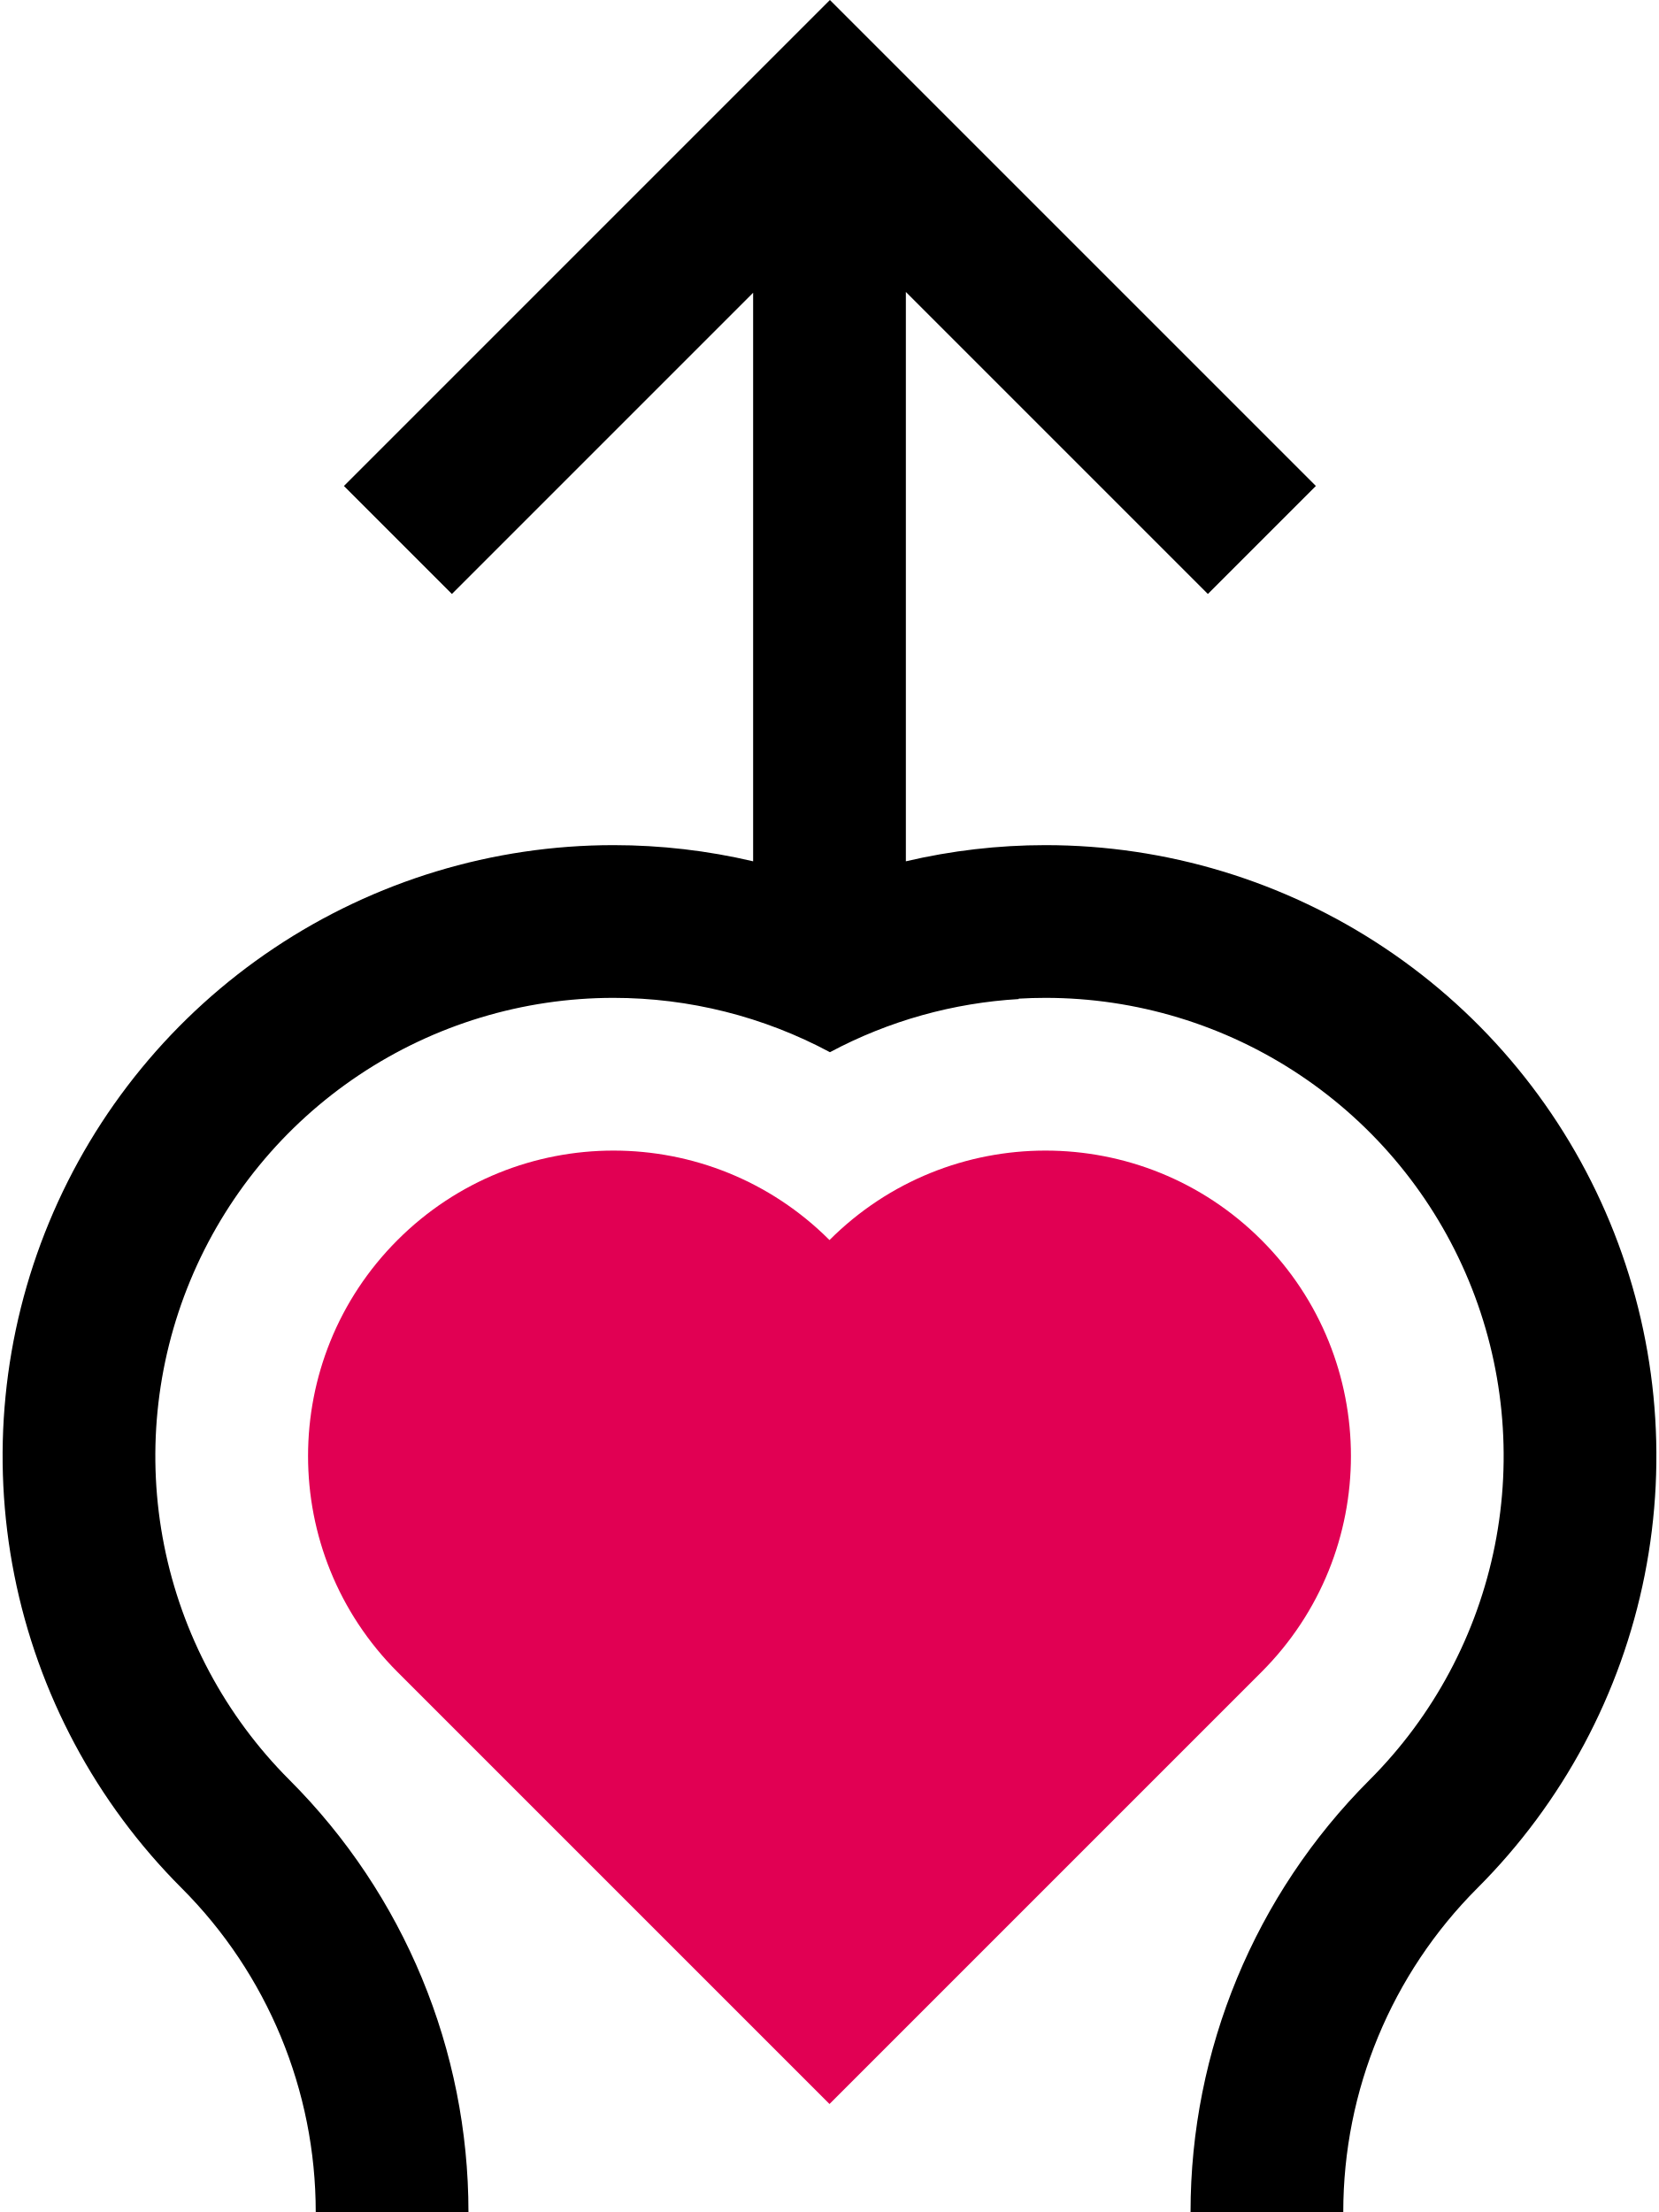
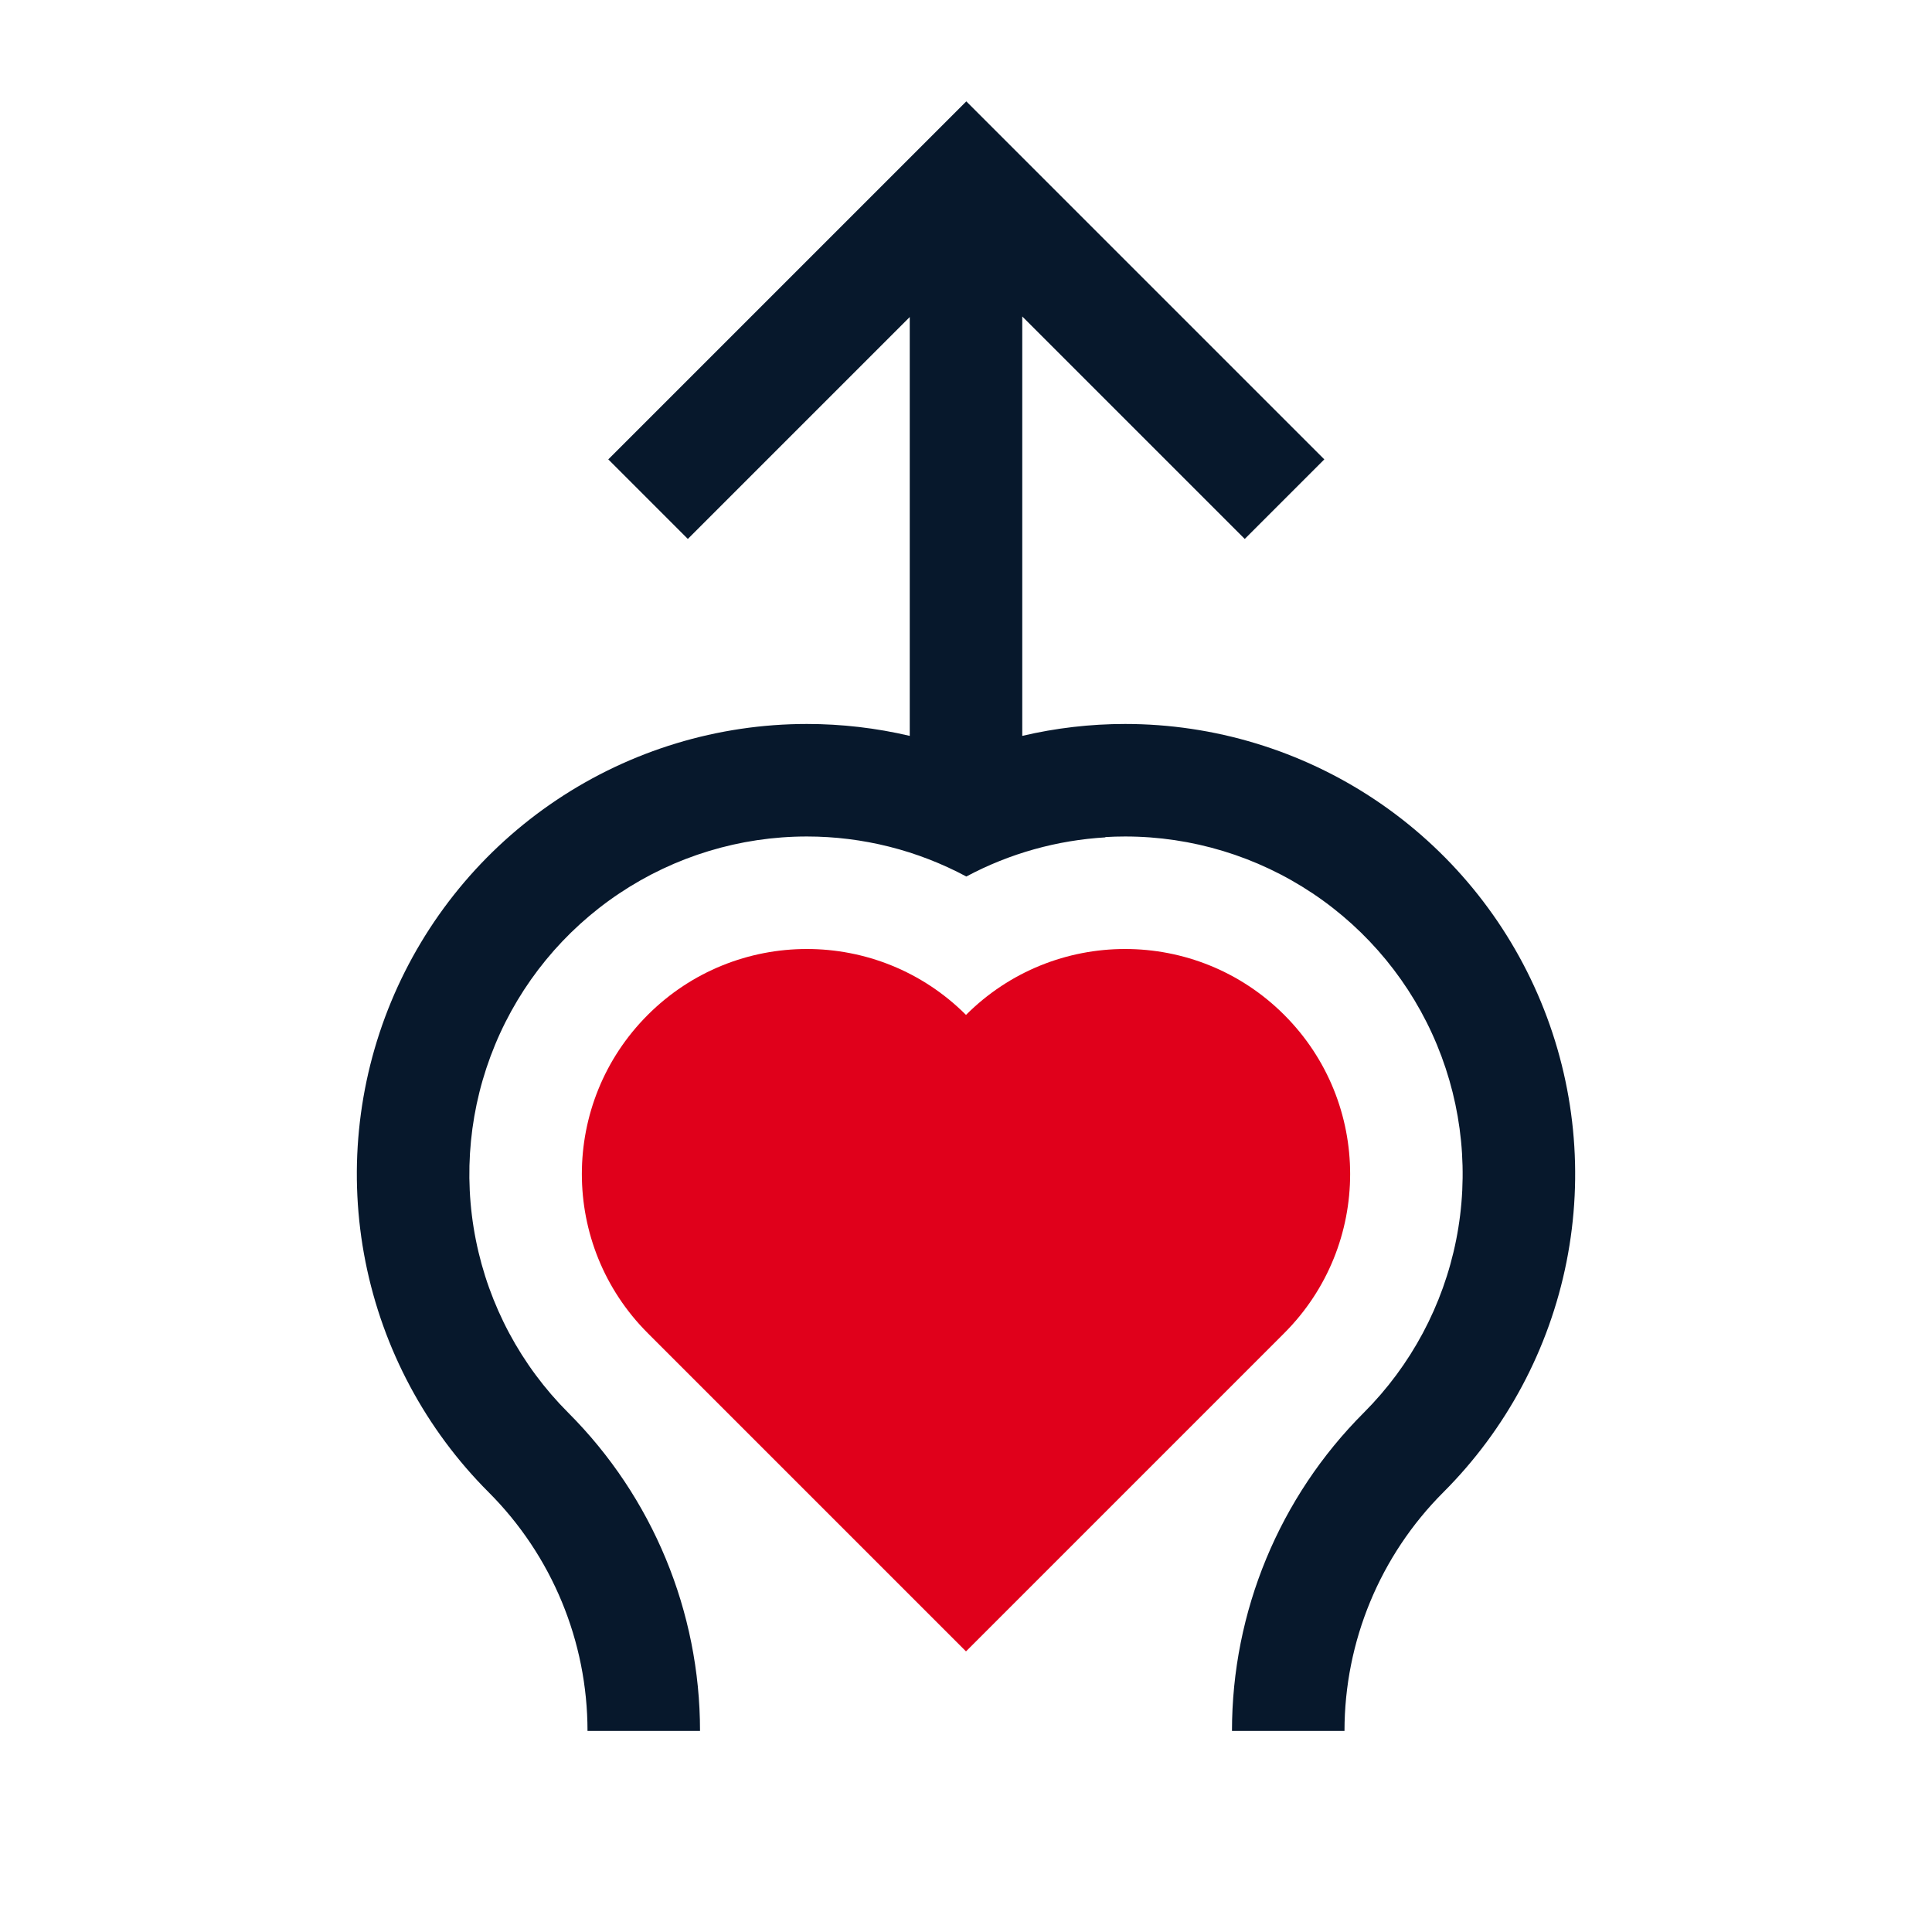
- <svg xmlns="http://www.w3.org/2000/svg" width="384" height="512" viewBox="0 0 384 512" fill="none">
-   <path fill-rule="evenodd" clip-rule="evenodd" d="M92.012 387.016C92.012 387.016 92.012 387.016 92.012 387.016C64.401 359.405 64.401 314.64 92.012 287.029C119.623 259.418 164.389 259.418 191.999 287.029C219.61 259.418 264.376 259.418 291.987 287.029C319.597 314.64 319.597 359.405 291.987 387.016L291.987 387.016L192 487.003L92.026 387.03C92.022 387.025 92.017 387.021 92.012 387.016Z" fill="#E10053" />
-   <path fill-rule="evenodd" clip-rule="evenodd" d="M304.578 112.485L217.089 24.997L192.092 0L192.092 0L167.096 24.997L79.607 112.486L104.603 137.483L174.325 67.761L174.325 199.362C163.786 196.887 152.944 195.619 142.006 195.619C114.039 195.619 86.701 203.912 63.447 219.45C40.193 234.987 22.069 257.071 11.367 282.91C0.664 308.748 -2.136 337.179 3.32 364.609C8.776 392.038 22.244 417.234 42.019 437.009C61.908 456.898 73.081 483.873 73.081 512H108.432C108.432 474.497 93.534 438.531 67.016 412.012C52.184 397.181 42.084 378.284 37.992 357.712C33.9 337.14 36 315.816 44.027 296.438C52.053 277.059 65.647 260.496 83.087 248.843C100.527 237.19 121.031 230.97 142.006 230.97C159.539 230.97 176.742 235.315 192.102 243.547C205.788 236.23 220.741 232.129 235.846 231.244L235.745 231.154C237.821 231.032 239.905 230.97 241.994 230.97C262.969 230.97 283.473 237.19 300.913 248.843C318.353 260.496 331.946 277.059 339.973 296.438C348 315.817 350.1 337.14 346.008 357.712C341.916 378.285 331.816 397.181 316.984 412.013L316.984 412.013C290.466 438.531 275.568 474.498 275.568 512H310.919C310.919 483.873 322.092 456.898 341.981 437.01L341.981 437.01C361.756 417.234 375.224 392.039 380.68 364.609C386.136 337.179 383.336 308.748 372.633 282.91C361.931 257.072 343.807 234.988 320.553 219.45C297.299 203.912 269.961 195.619 241.994 195.619C231.056 195.619 220.214 196.888 209.675 199.362L209.675 67.577L279.581 137.482L304.578 112.485Z" fill="black" />
+ <svg xmlns="http://www.w3.org/2000/svg" width="512" height="512" viewBox="0 0 512 512" fill="none">
+   <path fill-rule="evenodd" clip-rule="evenodd" d="M171.665 353.296C148.376 330.007 148.376 292.249 171.665 268.961C194.953 245.672 232.711 245.672 256 268.961C279.288 245.672 317.047 245.672 340.335 268.961C363.624 292.249 363.624 330.007 340.335 353.296L340.335 353.296L256 437.631L171.664 353.296L171.665 353.296Z" fill="#E0001B" />
+   <path fill-rule="evenodd" clip-rule="evenodd" d="M350.955 121.74L277.161 47.947L256.078 26.863L256.078 26.863L234.994 47.947L161.201 121.74L182.284 142.824L241.092 84.017L241.092 195.017C232.203 192.93 223.058 191.86 213.833 191.86C190.244 191.86 167.185 198.855 147.571 211.96C127.958 225.066 112.671 243.693 103.644 265.486C94.617 287.28 92.255 311.26 96.857 334.396C101.459 357.532 112.818 378.783 129.497 395.463L129.497 395.463C146.272 412.239 155.697 434.991 155.697 458.715H185.514C185.514 427.083 172.948 396.747 150.581 374.38L150.582 374.38C138.072 361.87 129.552 345.931 126.101 328.579C122.649 311.227 124.421 293.242 131.191 276.897C137.961 260.552 149.427 246.581 164.137 236.752C178.847 226.923 196.141 221.677 213.833 221.677C228.621 221.677 243.131 225.342 256.087 232.286C267.63 226.114 280.242 222.655 292.983 221.909L292.898 221.832C294.649 221.729 296.406 221.677 298.168 221.677C315.859 221.677 333.154 226.923 347.864 236.752C362.574 246.581 374.039 260.552 380.81 276.897C387.58 293.242 389.351 311.227 385.9 328.579C382.448 345.931 373.929 361.87 361.419 374.38C339.052 396.747 326.487 427.083 326.487 458.715H356.304C356.304 434.991 365.728 412.239 382.503 395.463C399.183 378.783 410.542 357.532 415.144 334.396C419.746 311.26 417.384 287.28 408.357 265.486C399.33 243.693 384.043 225.066 364.429 211.96C344.816 198.855 321.757 191.86 298.168 191.86C288.942 191.86 279.798 192.93 270.909 195.017L270.909 83.862L329.871 142.824L350.955 121.74Z" fill="#07182C" />
</svg>
